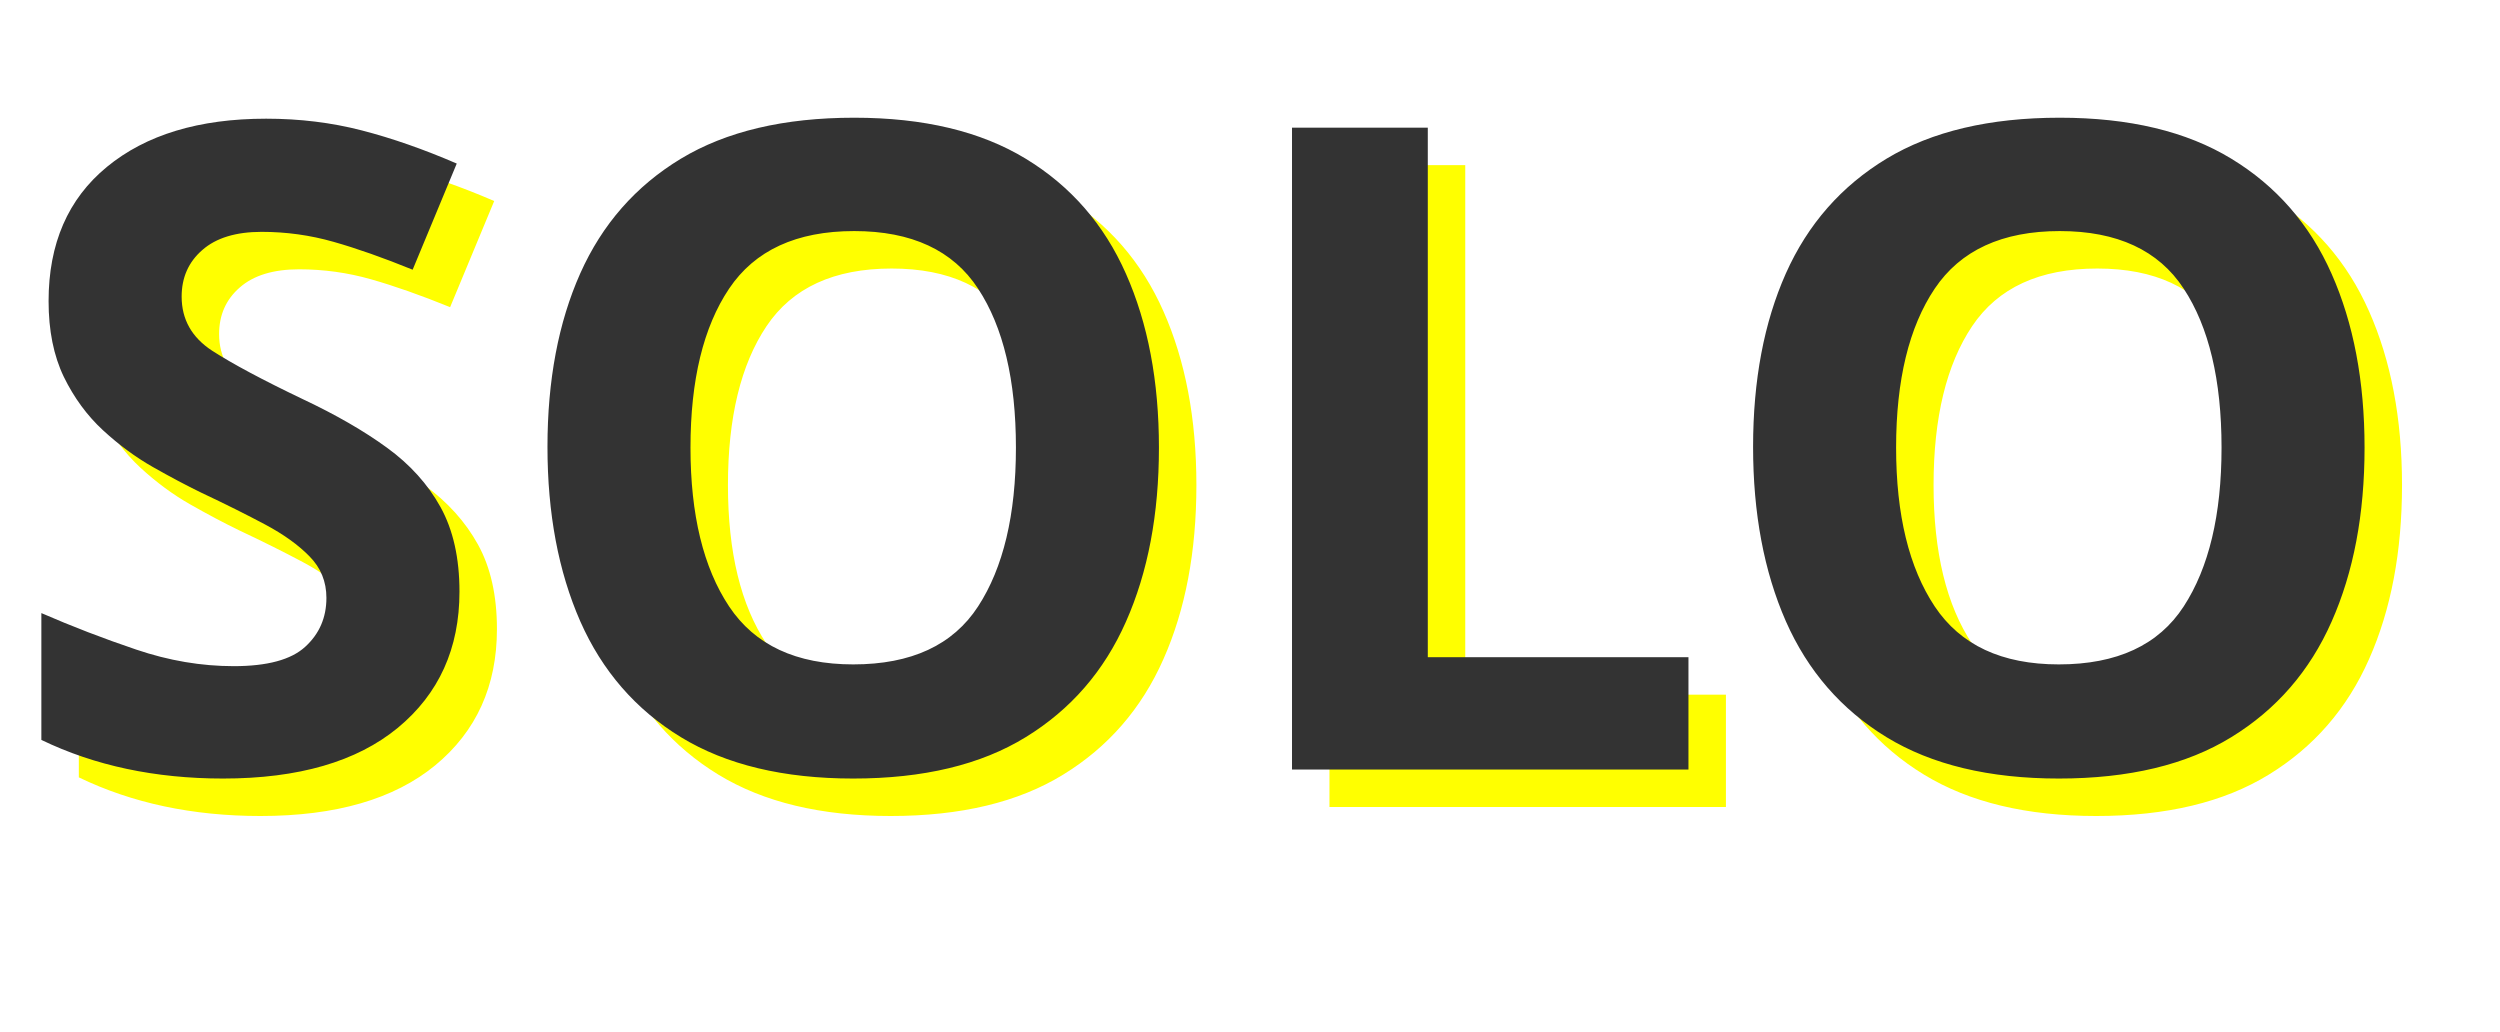
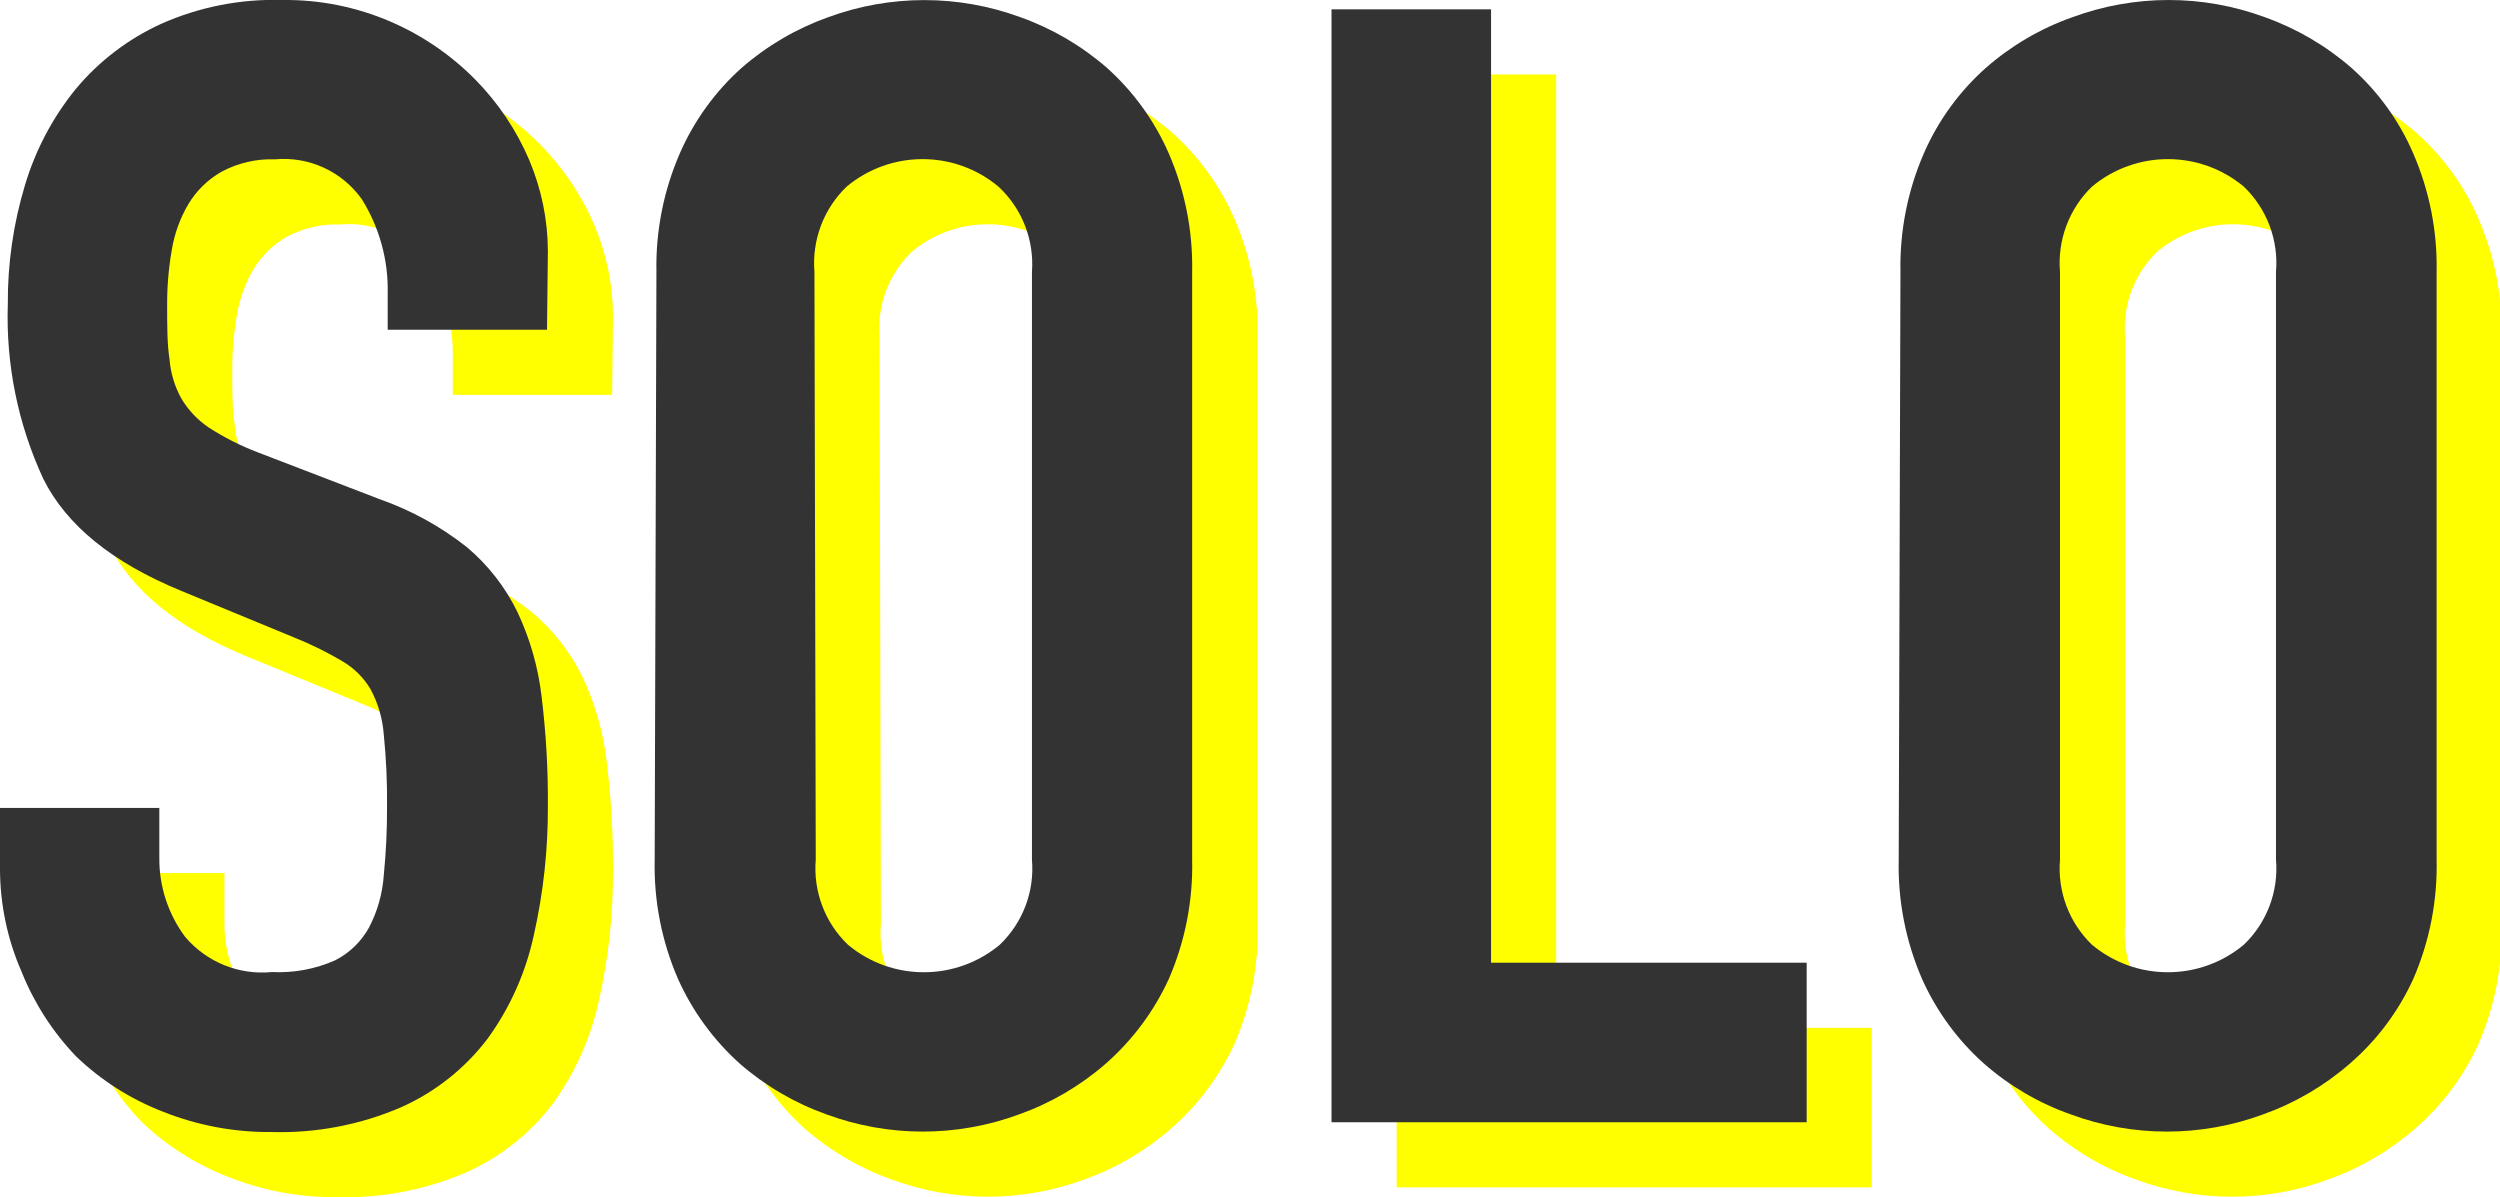
- <svg xmlns="http://www.w3.org/2000/svg" viewBox="0 0 200.21 82.63">
+ <svg xmlns="http://www.w3.org/2000/svg" viewBox="0 0 115.17 55.13">
  <defs>
-     <style>.cls-1,.cls-2{font-size:72px;font-family:DDINCondensedBold, DDINCondensed;font-weight:700; src: url('https://fontlibrary.org/face/d-din');}.cls-1{fill:#ff0;}.cls-2{fill:#333;}</style>
+     <style>.cls-1{fill:#ff0;}.cls-2{fill:#333;}</style>
  </defs>
  <g id="Calque_2" data-name="Calque 2">
    <g id="Calque_1-2" data-name="Calque 1">
-       <text class="cls-1" transform="translate(3 64.63)">SOLO</text>
-       <text class="cls-2" transform="translate(0 61.63)">SOLO</text>
+       <path class="cls-1" d="M28.2,18.19H20.86V16.54a7.86,7.86,0,0,0-1.19-4.36,4.41,4.41,0,0,0-4-1.84,4.84,4.84,0,0,0-2.48.58,4.2,4.2,0,0,0-1.51,1.48,6.06,6.06,0,0,0-.76,2.08A14.33,14.33,0,0,0,10.7,17c0,1,0,1.86.11,2.55a4.43,4.43,0,0,0,.54,1.8,4.2,4.2,0,0,0,1.26,1.34,12.13,12.13,0,0,0,2.27,1.15L20.5,26a13.89,13.89,0,0,1,4,2.2,9.1,9.1,0,0,1,2.34,3,12.47,12.47,0,0,1,1.11,3.89,39.08,39.08,0,0,1,.29,5,26.49,26.49,0,0,1-.65,6,12.67,12.67,0,0,1-2.12,4.75A10.25,10.25,0,0,1,21.5,54a14.06,14.06,0,0,1-6,1.15,13.16,13.16,0,0,1-5-.94,12,12,0,0,1-4-2.55A12.18,12.18,0,0,1,4,47.78,11.86,11.86,0,0,1,3,43V40.22h7.34v2.31a6,6,0,0,0,1.19,3.63,4.64,4.64,0,0,0,4,1.62,6.39,6.39,0,0,0,2.91-.54A3.69,3.69,0,0,0,20,45.73a6.11,6.11,0,0,0,.68-2.41,30.8,30.8,0,0,0,.15-3.17,29.76,29.76,0,0,0-.15-3.31,5.22,5.22,0,0,0-.61-2.09,3.65,3.65,0,0,0-1.3-1.29,16,16,0,0,0-2.19-1.08l-5.26-2.16Q6.6,28.27,5,25.07a17.72,17.72,0,0,1-1.62-8,18.55,18.55,0,0,1,.79-5.47A12.86,12.86,0,0,1,6.49,7.1a11.14,11.14,0,0,1,3.93-3A12.8,12.8,0,0,1,16,3a12.21,12.21,0,0,1,5,1,12.38,12.38,0,0,1,3.89,2.66,12,12,0,0,1,2.49,3.71,10.86,10.86,0,0,1,.86,4.21Z" />
+       <path class="cls-1" d="M33.24,15.53a13.06,13.06,0,0,1,1.08-5.47,11.43,11.43,0,0,1,2.84-3.93,12.42,12.42,0,0,1,4-2.34,12.82,12.82,0,0,1,8.86,0,12.42,12.42,0,0,1,4,2.34,11.43,11.43,0,0,1,2.84,3.93,13.06,13.06,0,0,1,1.08,5.47V42.6a13.05,13.05,0,0,1-1.08,5.51A11.66,11.66,0,0,1,53.94,52a12.42,12.42,0,0,1-4,2.34,12.82,12.82,0,0,1-8.86,0,12.42,12.42,0,0,1-4-2.34,11.66,11.66,0,0,1-2.84-3.89,13.05,13.05,0,0,1-1.08-5.51ZM40.58,42.6a4.88,4.88,0,0,0,1.48,3.92,5.46,5.46,0,0,0,7,0,4.85,4.85,0,0,0,1.48-3.92V15.53A4.87,4.87,0,0,0,49,11.6a5.46,5.46,0,0,0-7,0,4.9,4.9,0,0,0-1.48,3.93Z" />
+       <path class="cls-1" d="M64.34,3.43h7.35V47.35H86.23V54.7H64.34Z" />
+       <path class="cls-1" d="M90.55,15.53a13.06,13.06,0,0,1,1.08-5.47,11.33,11.33,0,0,1,2.85-3.93,12.2,12.2,0,0,1,4-2.34,12.79,12.79,0,0,1,8.85,0,12.42,12.42,0,0,1,4,2.34,11.18,11.18,0,0,1,2.84,3.93,13.06,13.06,0,0,1,1.08,5.47V42.6a13.05,13.05,0,0,1-1.08,5.51A11.39,11.39,0,0,1,111.25,52a12.42,12.42,0,0,1-4,2.34,12.79,12.79,0,0,1-8.85,0,12.2,12.2,0,0,1-4-2.34,11.55,11.55,0,0,1-2.85-3.89,13.05,13.05,0,0,1-1.08-5.51ZM97.9,42.6a4.88,4.88,0,0,0,1.47,3.92,5.46,5.46,0,0,0,7,0,4.85,4.85,0,0,0,1.48-3.92V15.53a4.87,4.87,0,0,0-1.48-3.93,5.46,5.46,0,0,0-7,0,4.9,4.9,0,0,0-1.47,3.93Z" />
+       <path class="cls-2" d="M25.2,15.19H17.86V13.54a7.86,7.86,0,0,0-1.19-4.36,4.41,4.41,0,0,0-4-1.84,4.84,4.84,0,0,0-2.48.58A4.2,4.2,0,0,0,8.68,9.4a6.06,6.06,0,0,0-.76,2.08A14.33,14.33,0,0,0,7.7,14c0,1,0,1.86.11,2.55a4.43,4.43,0,0,0,.54,1.8,4.2,4.2,0,0,0,1.26,1.34,12.13,12.13,0,0,0,2.27,1.15L17.5,23a13.89,13.89,0,0,1,4,2.2,9.1,9.1,0,0,1,2.34,3,12.47,12.47,0,0,1,1.11,3.89,39.08,39.08,0,0,1,.29,5,26.49,26.49,0,0,1-.65,6,12.67,12.67,0,0,1-2.12,4.75A10.25,10.25,0,0,1,18.5,51a14.06,14.06,0,0,1-6,1.15,13.16,13.16,0,0,1-5-.94,12,12,0,0,1-4-2.55A12.18,12.18,0,0,1,1,44.78,11.86,11.86,0,0,1,0,40V37.22H7.34v2.31a6,6,0,0,0,1.19,3.63,4.64,4.64,0,0,0,4,1.62,6.39,6.39,0,0,0,2.91-.54A3.69,3.69,0,0,0,17,42.73a6.11,6.11,0,0,0,.68-2.41,30.8,30.8,0,0,0,.15-3.17,29.76,29.76,0,0,0-.15-3.31,5.22,5.22,0,0,0-.61-2.09,3.65,3.65,0,0,0-1.3-1.29,16,16,0,0,0-2.19-1.08L8.35,27.22Q3.6,25.27,2,22.07A17.72,17.72,0,0,1,.36,14a18.55,18.55,0,0,1,.79-5.47A12.86,12.86,0,0,1,3.49,4.1a11.14,11.14,0,0,1,3.93-3A12.8,12.8,0,0,1,13,0a12.21,12.21,0,0,1,5,1,12.38,12.38,0,0,1,3.89,2.66,12,12,0,0,1,2.49,3.71,10.86,10.86,0,0,1,.86,4.21Z" />
+       <path class="cls-2" d="M30.24,12.53a13.06,13.06,0,0,1,1.08-5.47,11.43,11.43,0,0,1,2.84-3.93,12.42,12.42,0,0,1,4-2.34A12.82,12.82,0,0,1,47,.79a12.42,12.42,0,0,1,4,2.34,11.43,11.43,0,0,1,2.84,3.93,13.06,13.06,0,0,1,1.08,5.47V39.6a13.05,13.05,0,0,1-1.08,5.51A11.66,11.66,0,0,1,50.94,49a12.42,12.42,0,0,1-4,2.34,12.82,12.82,0,0,1-8.86,0,12.42,12.42,0,0,1-4-2.34,11.66,11.66,0,0,1-2.84-3.89,13.05,13.05,0,0,1-1.08-5.51ZM37.58,39.6a4.88,4.88,0,0,0,1.48,3.92,5.46,5.46,0,0,0,7,0,4.85,4.85,0,0,0,1.48-3.92V12.53A4.87,4.87,0,0,0,46,8.6a5.46,5.46,0,0,0-7,0,4.9,4.9,0,0,0-1.48,3.93Z" />
+       <path class="cls-2" d="M61.34.43h7.35V44.35H83.23V51.7H61.34Z" />
+       <path class="cls-2" d="M87.55,12.53a13.06,13.06,0,0,1,1.08-5.47,11.33,11.33,0,0,1,2.85-3.93,12.2,12.2,0,0,1,4-2.34,12.79,12.79,0,0,1,8.85,0,12.42,12.42,0,0,1,4,2.34,11.18,11.18,0,0,1,2.84,3.93,13.06,13.06,0,0,1,1.08,5.47V39.6a13.05,13.05,0,0,1-1.08,5.51A11.39,11.39,0,0,1,108.25,49a12.42,12.42,0,0,1-4,2.34,12.79,12.79,0,0,1-8.85,0,12.2,12.2,0,0,1-4-2.34,11.55,11.55,0,0,1-2.85-3.89,13.05,13.05,0,0,1-1.08-5.51ZM94.9,39.6a4.88,4.88,0,0,0,1.47,3.92,5.46,5.46,0,0,0,7,0,4.85,4.85,0,0,0,1.48-3.92V12.53a4.87,4.87,0,0,0-1.48-3.93,5.46,5.46,0,0,0-7,0,4.9,4.9,0,0,0-1.47,3.93Z" />
    </g>
  </g>
</svg>
